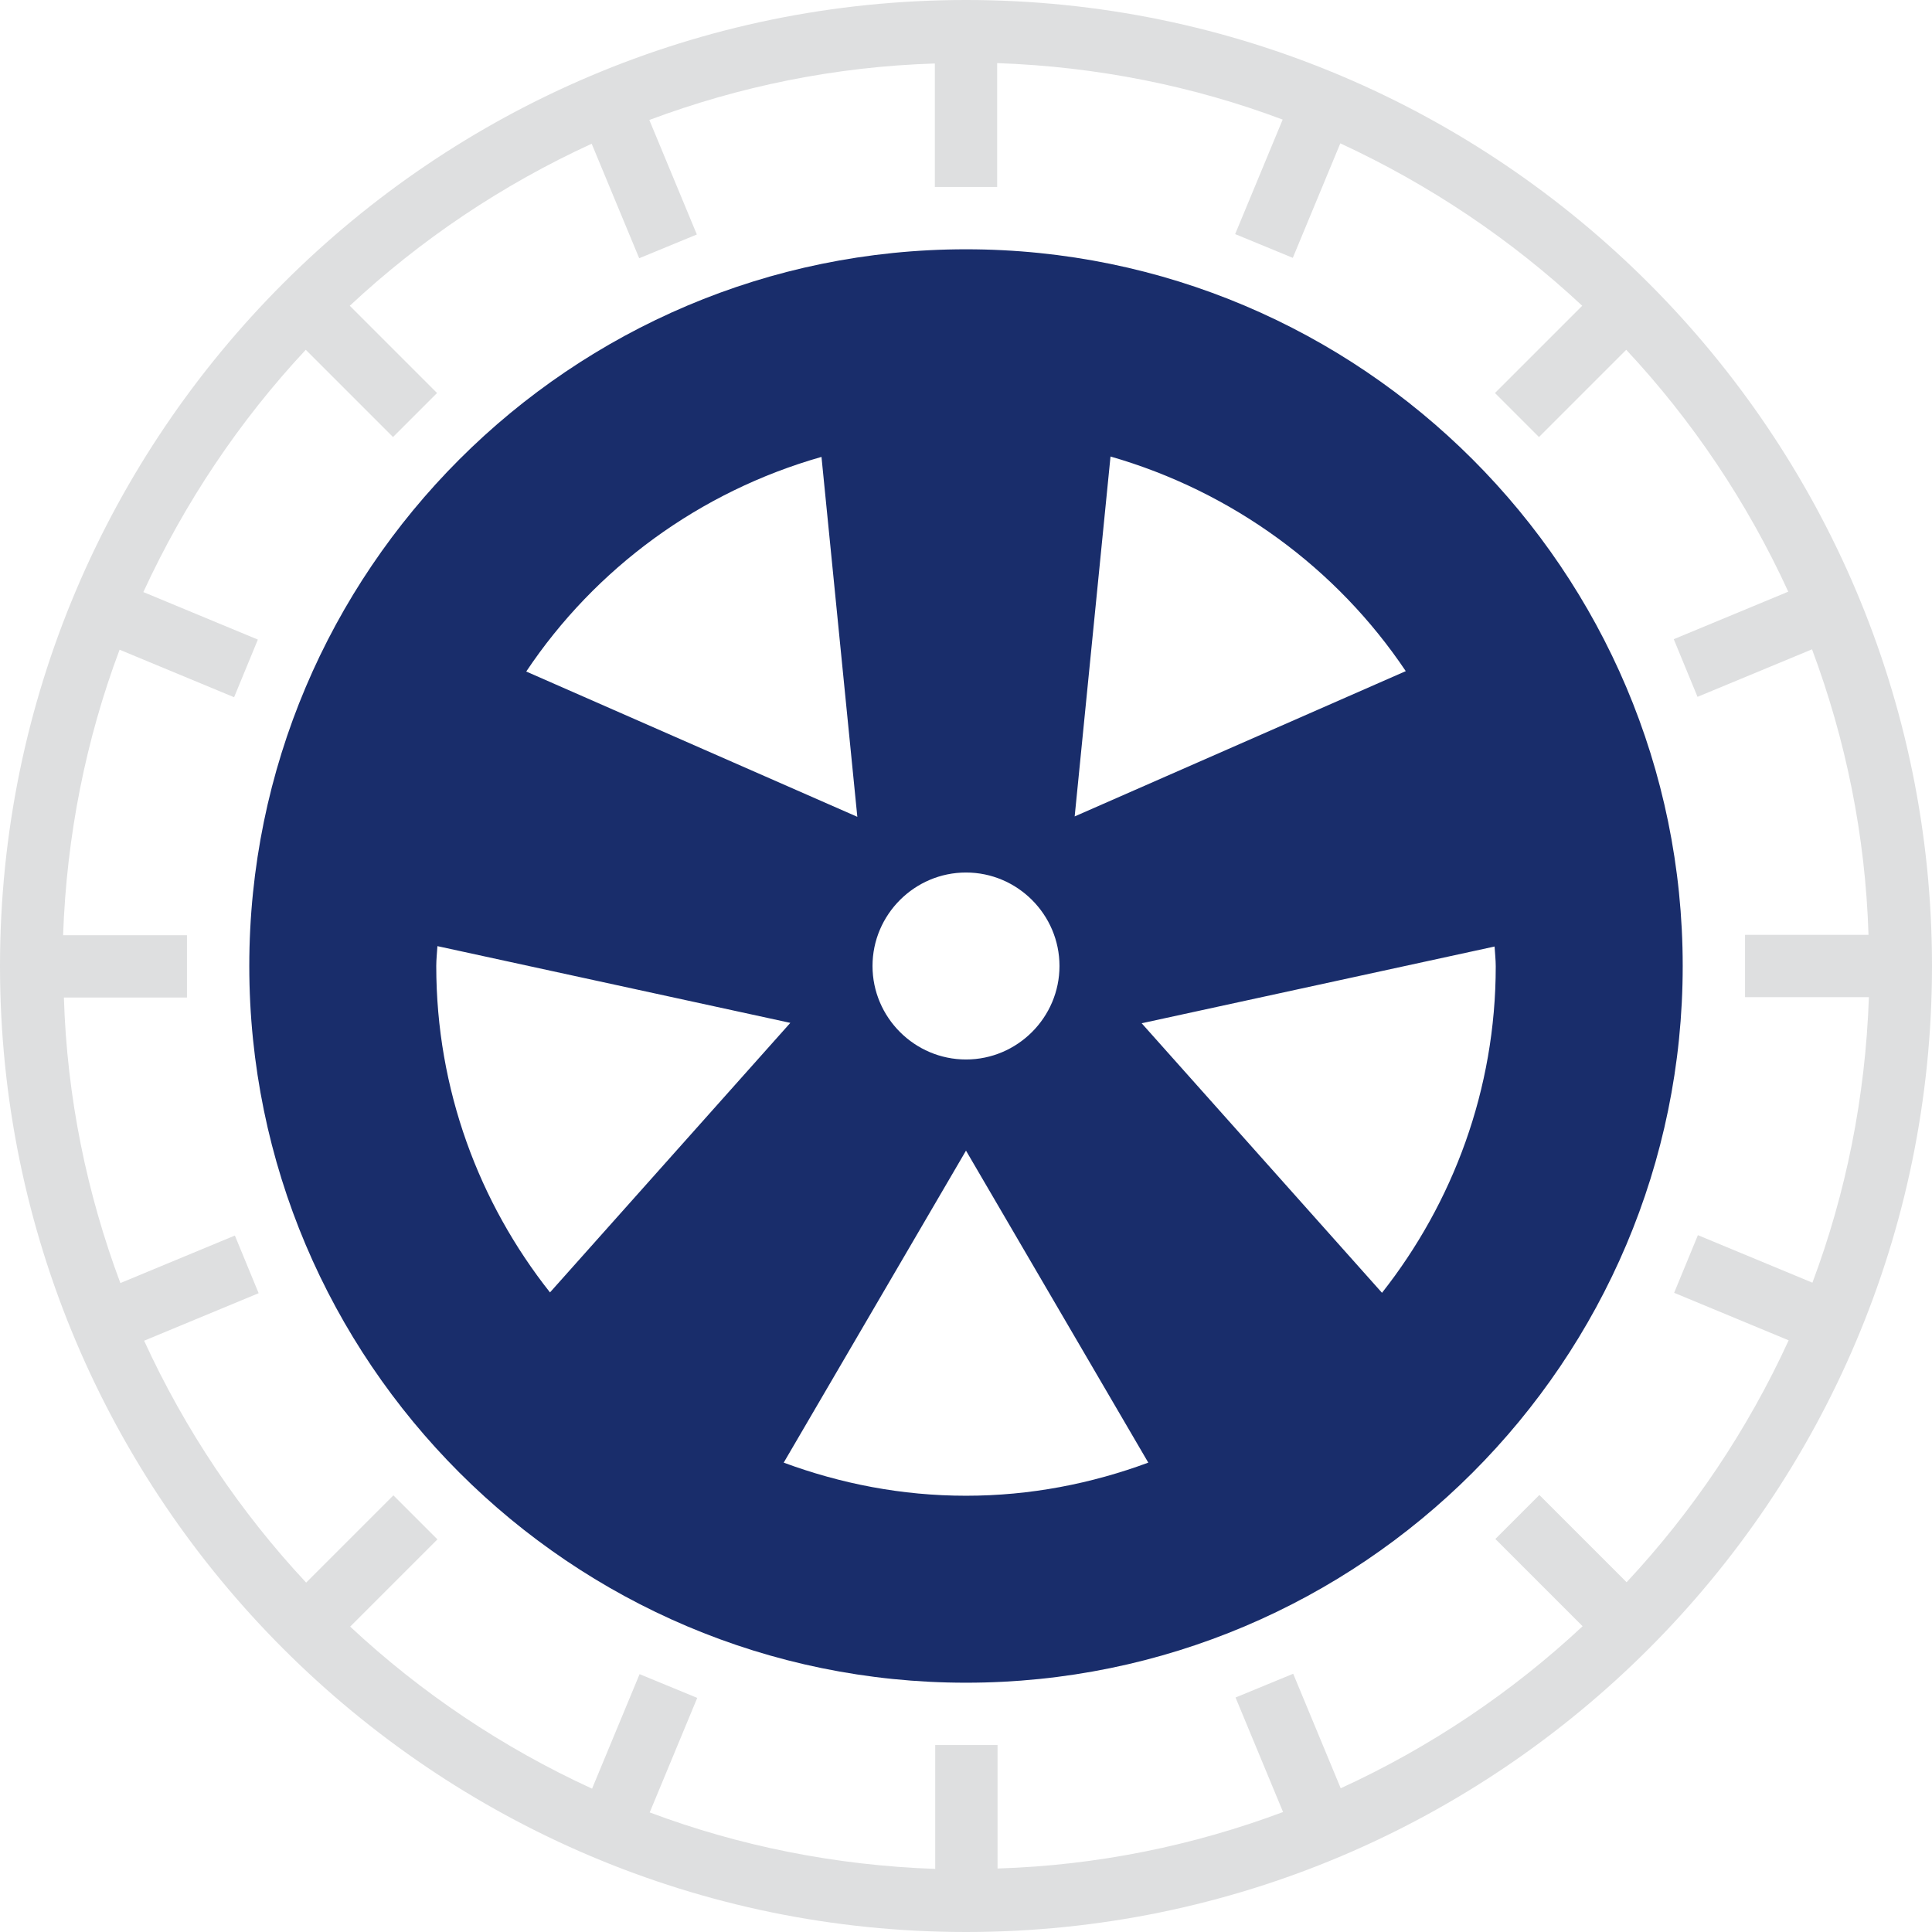
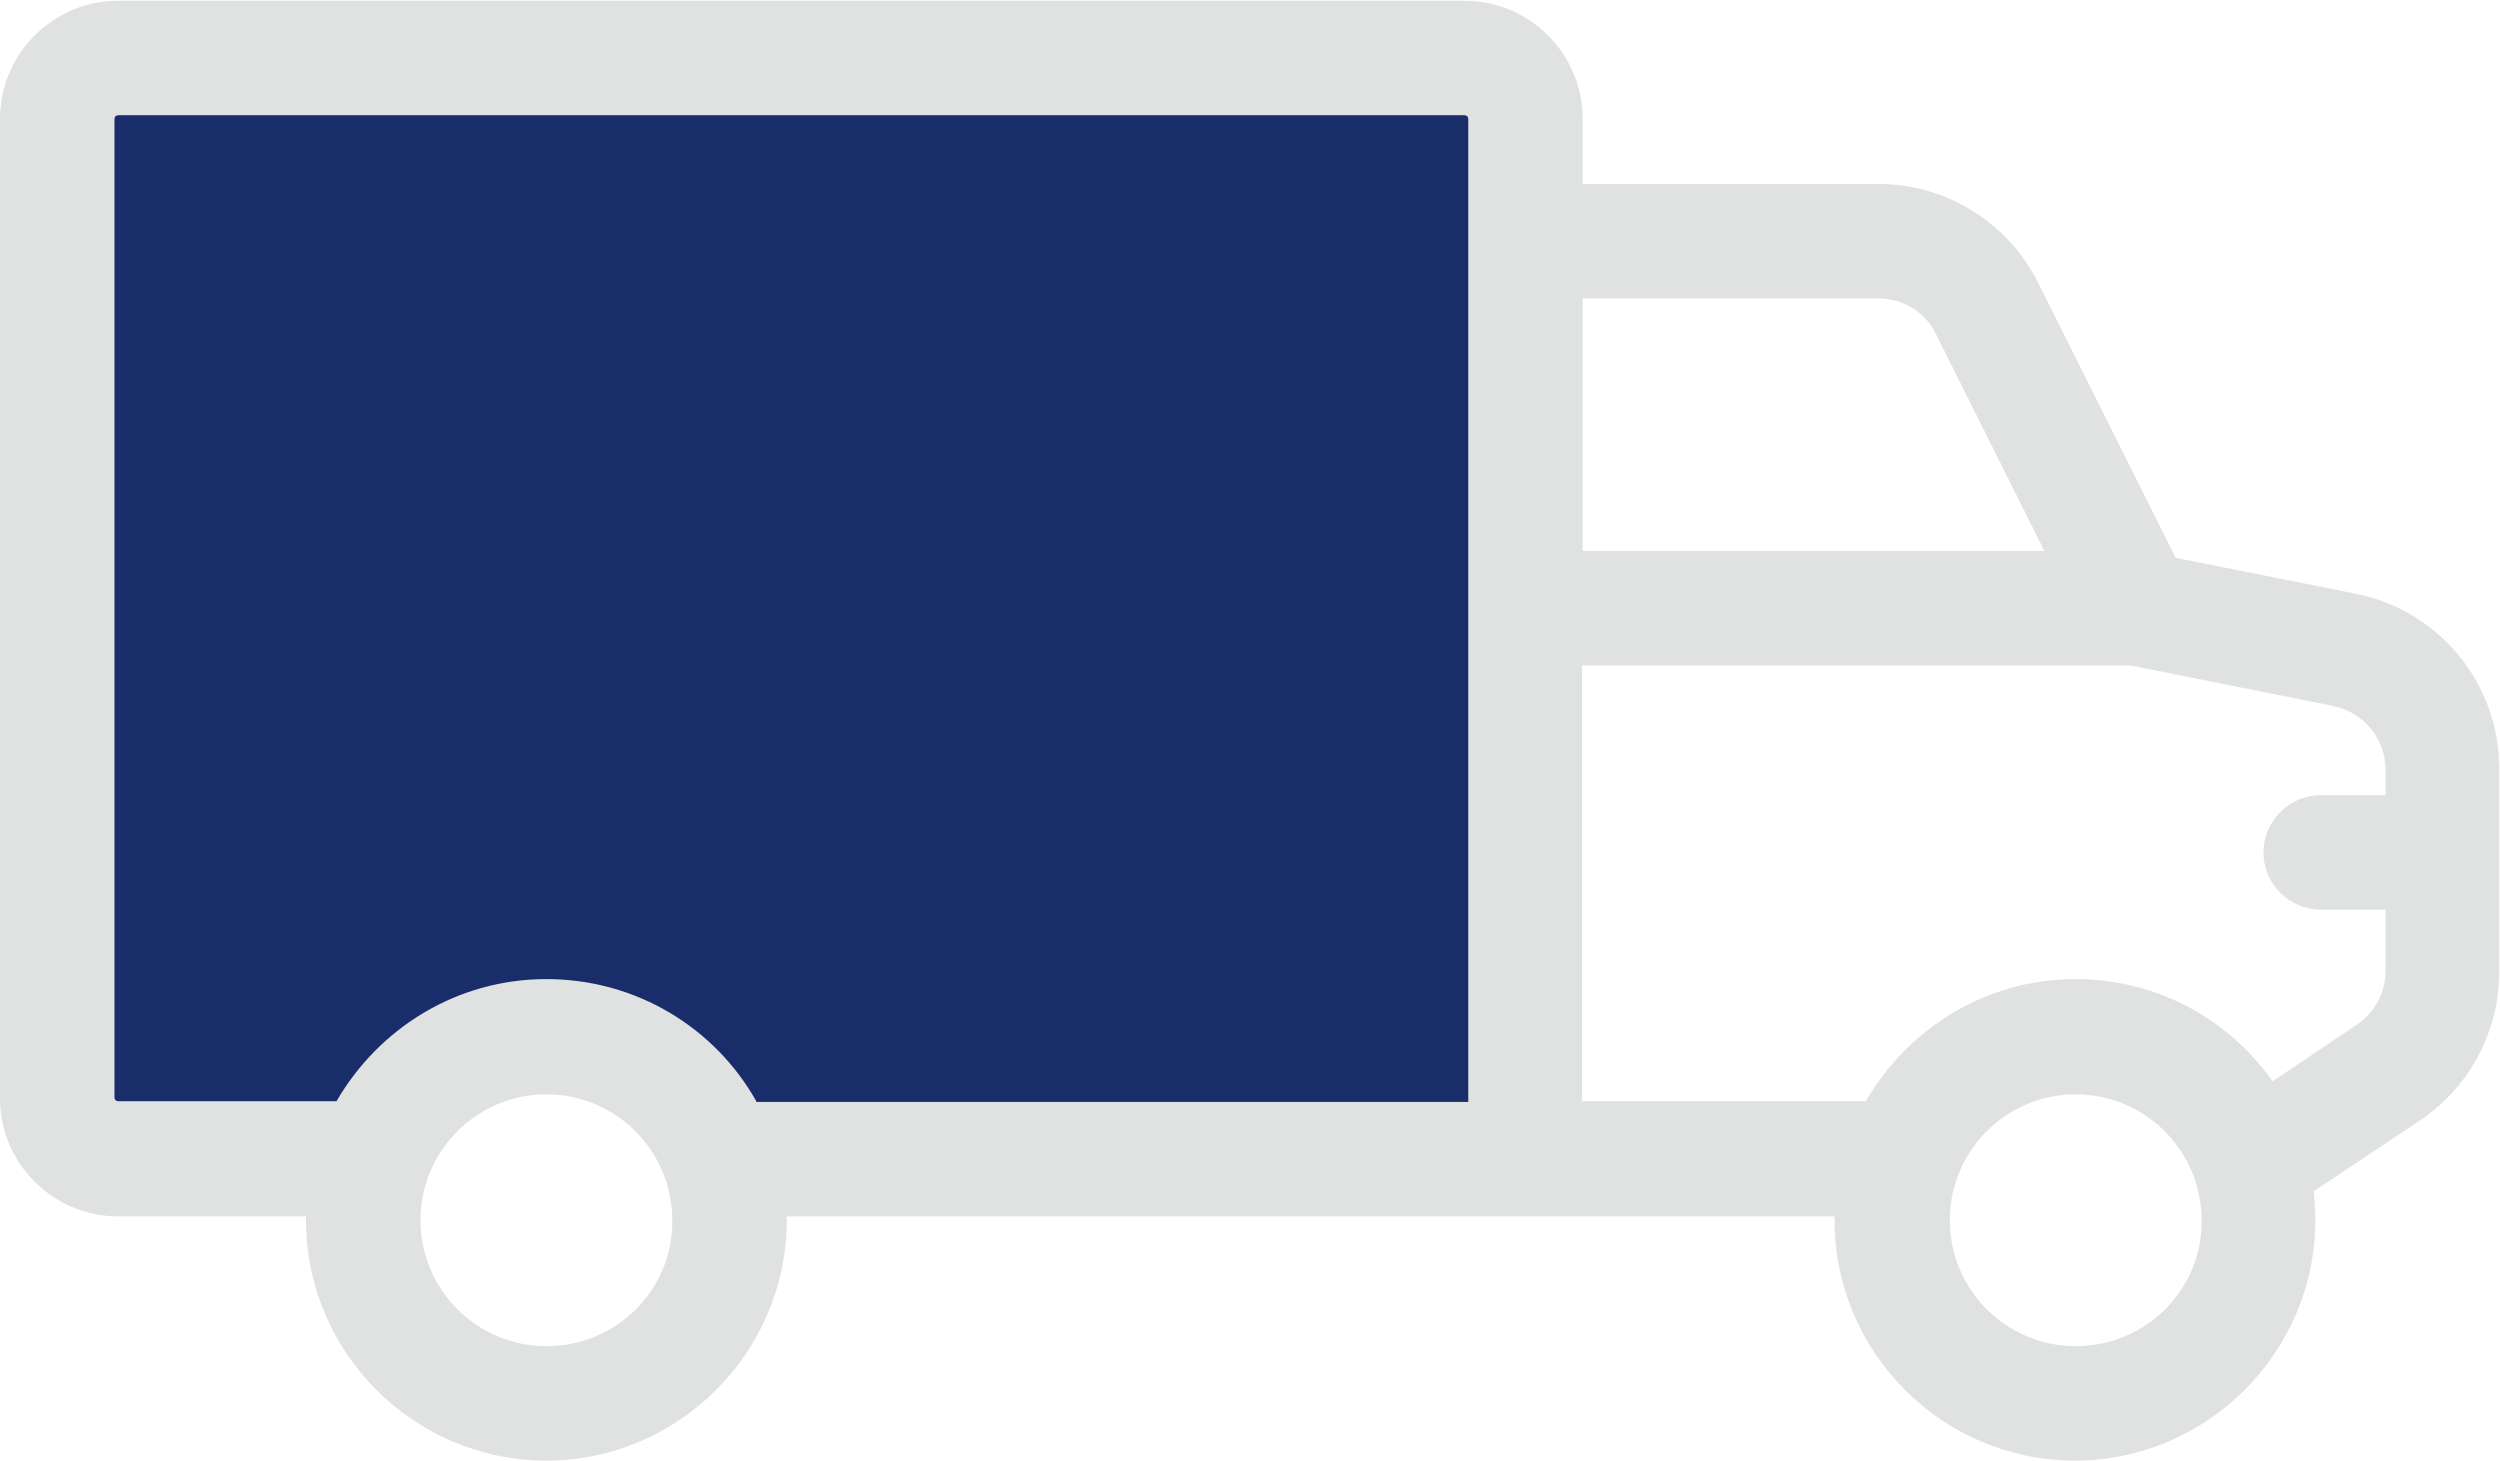
- <svg xmlns="http://www.w3.org/2000/svg" version="1.1" id="Слой_1" x="0px" y="0px" viewBox="0 0 496 496" style="enable-background:new 0 0 496 496;" width="70px" xml:space="preserve">
+ <svg xmlns="http://www.w3.org/2000/svg" version="1.1" id="Capa_1" x="0px" y="0px" viewBox="55.2 357.4 327.6 191.4" style="enable-background:new 55.2 357.4 327.6 191.4;" width="68px" xml:space="preserve">
  <style type="text/css">
	.st0{fill:#192D6B;}
- 	.st1{fill:#DEDFE0;}
+ 	.st1{fill:#E0E1E1;}
</style>
-   <path class="st0" d="M248,64C146.5,64,64,146.5,64,248s82.5,184,184,184s184-82.5,184-184S349.5,64,248,64L248,64z M248,392  c-79.5,0-144-64.5-144-144s64.5-144,144-144s144,64.5,144,144S327.5,392,248,392L248,392z M248,392" />
-   <path class="st1" d="M248,0C111.2,0,0,111.3,0,248s111.2,248,248,248s248-111.3,248-248S384.8,0,248,0L248,0z M479.8,256  c-0.9,25.7-5.9,50.4-14.5,73.3l-29.4-12.2l-6.1,14.8l29.4,12.2c-10.5,22.9-24.6,43.9-41.6,62.1l-22.4-22.4l-11.3,11.3l22.4,22.4  c-18.2,17-39.2,31.1-62.1,41.6l-12.2-29.4l-14.8,6.1l12.2,29.4c-23,8.6-47.6,13.7-73.3,14.5V448h-16v31.8  c-25.7-0.9-50.4-5.9-73.3-14.5l12.2-29.4l-14.8-6.1l-12.2,29.4c-22.9-10.5-43.9-24.6-62.1-41.6l22.4-22.4l-11.3-11.3l-22.4,22.4  c-17-18.2-31.1-39.2-41.6-62.1l29.4-12.2l-6.1-14.8l-29.4,12.2c-8.6-23-13.7-47.6-14.5-73.3H48v-16H16.2  c0.9-25.7,5.9-50.4,14.5-73.3l29.4,12.2l6.1-14.8l-29.4-12.2C47.4,129,61.5,108,78.5,89.8l22.4,22.4l11.3-11.3L89.8,78.5  c18.2-17,39.2-31.1,62.1-41.6l12.2,29.4l14.8-6.1l-12.2-29.4c23-8.6,47.6-13.7,73.3-14.5V48h16V16.2c25.7,0.9,50.4,5.9,73.3,14.5  l-12.2,29.4l14.8,6.1l12.2-29.4C367,47.4,388,61.5,406.2,78.5l-22.4,22.4l11.3,11.3l22.4-22.4c17,18.2,31.1,39.2,41.6,62.1  l-29.4,12.2l6.1,14.8l29.4-12.2c8.6,23,13.7,47.6,14.5,73.3H448v16H479.8z M479.8,256" />
-   <path class="st0" d="M248,96c-83.8,0-152,68.2-152,152s68.2,152,152,152s152-68.2,152-152S331.8,96,248,96L248,96z M360.9,172.3  l-85,37.3l9.2-92.4C316.4,126.2,343.2,145.9,360.9,172.3L360.9,172.3z M248,272c-13.2,0-24-10.8-24-24c0-13.2,10.8-24,24-24  c13.2,0,24,10.8,24,24C272,261.2,261.2,272,248,272L248,272z M210.9,117.3l9.2,92.4l-85-37.3C152.8,145.9,179.6,126.2,210.9,117.3  L210.9,117.3z M112.3,242.9l90.6,19.7l-61.7,69.2C123,308.8,112,279.7,112,248C112,246.3,112.2,244.6,112.3,242.9L112.3,242.9z   M201.2,375.5l46.8-80.1l46.8,80.1c-14.6,5.4-30.3,8.5-46.8,8.5C231.5,384,215.8,380.9,201.2,375.5L201.2,375.5z M354.8,331.9  l-61.7-69.2l90.6-19.7c0.1,1.7,0.3,3.4,0.3,5.1C384,279.7,373,308.8,354.8,331.9L354.8,331.9z M354.8,331.9" />
+   <polygon class="st0" points="252.5,505 154,505 126.8,493.3 101,505 66,505 66,368 252.5,368 " />
+   <path class="st1" d="M363.9,435.2l-23.6-4.7l-18-36c-4-8-12.1-13-21-13h-38.7V373c0-8.6-7-15.5-15.5-15.5H70.7  c-8.6,0-15.5,7-15.5,15.5v128.3c0,8.6,7,15.5,15.5,15.5h24.6c0,0.2,0,0.3,0,0.5c0,17.4,14.2,31.5,31.5,31.5s31.5-14.2,31.5-31.5  c0-0.2,0-0.3,0-0.5h137.3c0,0.2,0,0.3,0,0.5c0,17.4,14.2,31.5,31.5,31.5s31.5-14.2,31.5-31.5c0-1.3-0.1-2.6-0.2-3.8l13.8-9.2  c6.6-4.4,10.5-11.7,10.5-19.6v-26.4C382.8,447.1,374.9,437.4,363.9,435.2z M126.8,533.8c-9.1,0-16.5-7.4-16.5-16.5  s7.4-16.5,16.5-16.5s16.5,7.4,16.5,16.5C143.4,526.4,136,533.8,126.8,533.8z M154.3,501.7c-5.4-9.6-15.7-16-27.5-16s-22,6.5-27.5,16  H70.7c-0.3,0-0.5-0.2-0.5-0.5V373c0-0.3,0.2-0.5,0.5-0.5h176.4c0.3,0,0.5,0.2,0.5,0.5v128.8H154.3z M262.6,396.5h38.7  c3.3,0,6.2,1.8,7.6,4.7l14.2,28.4h-60.5V396.5z M327.2,533.8c-9.1,0-16.5-7.4-16.5-16.5s7.4-16.5,16.5-16.5s16.5,7.4,16.5,16.5  C343.8,526.4,336.4,533.8,327.2,533.8z M367.8,461.6h-8.5c-4.1,0-7.5,3.4-7.5,7.5c0,4.1,3.4,7.5,7.5,7.5h8.5v8  c0,2.9-1.4,5.5-3.8,7.1l-11,7.4c-5.7-8.1-15.1-13.4-25.8-13.4c-11.8,0-22,6.5-27.5,16h-37.2v-57.1h71.9l26.5,5.3  c4,0.8,6.9,4.3,6.9,8.4L367.8,461.6L367.8,461.6z" />
</svg>
